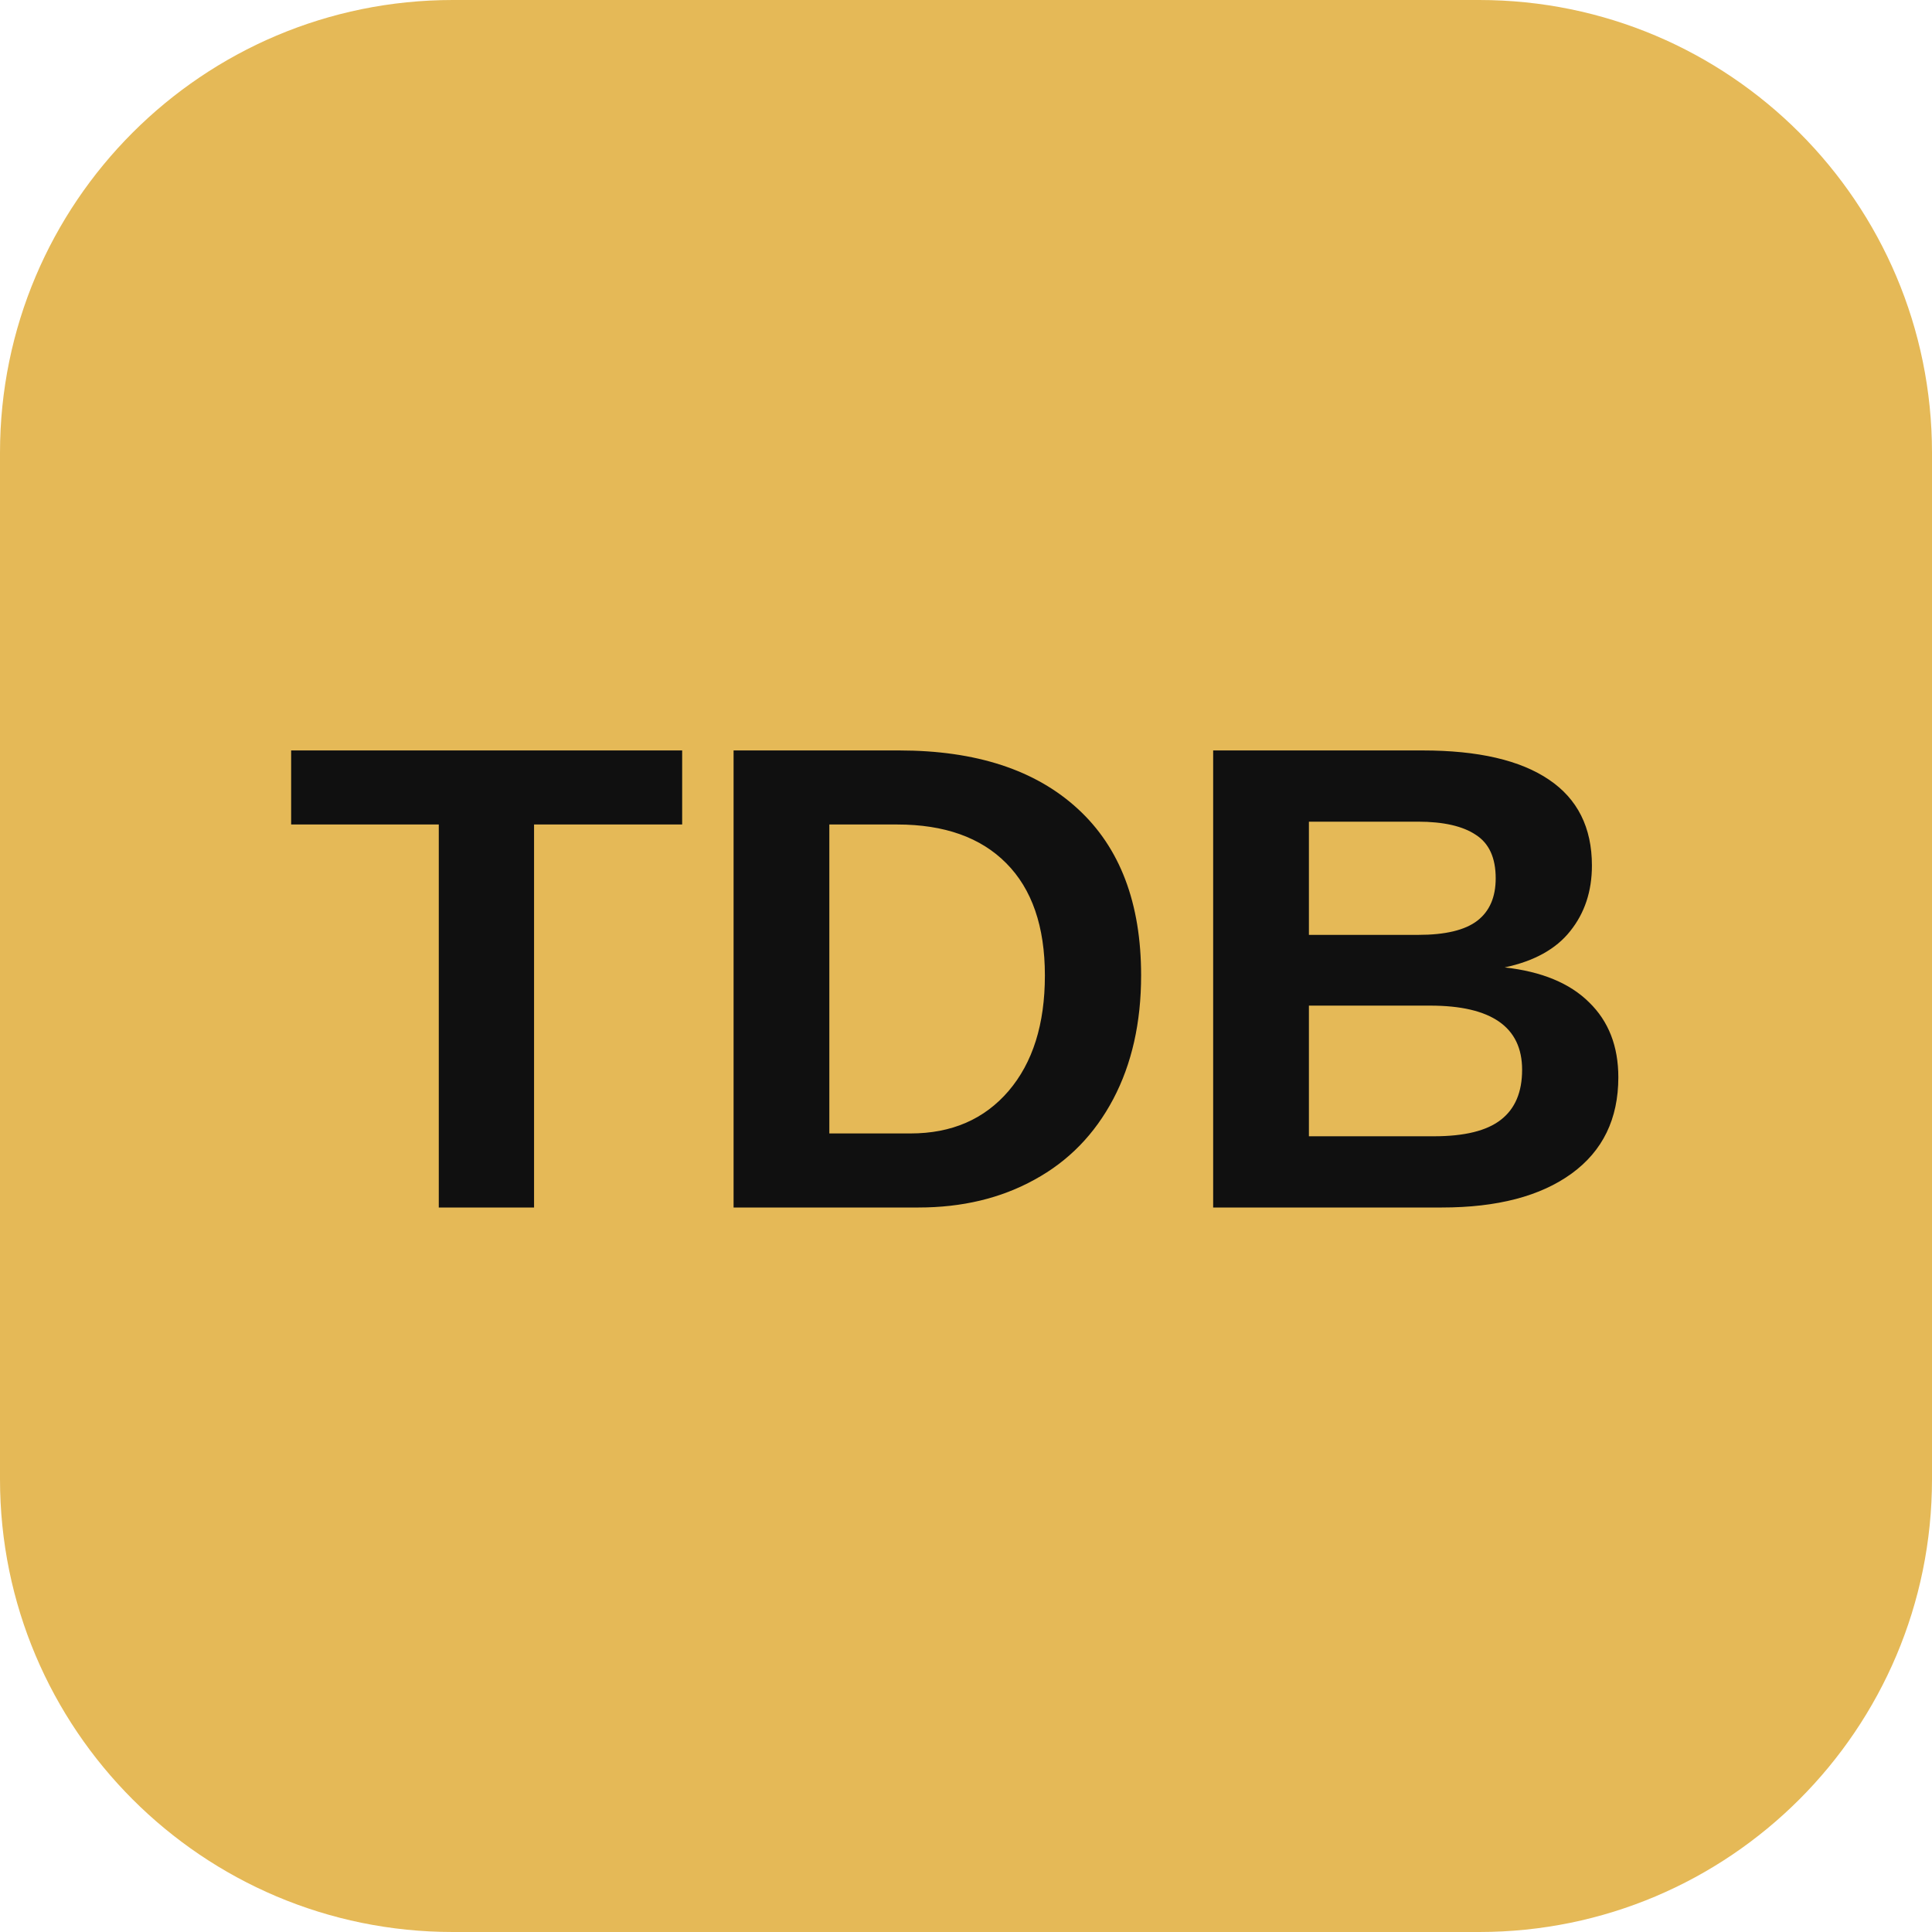
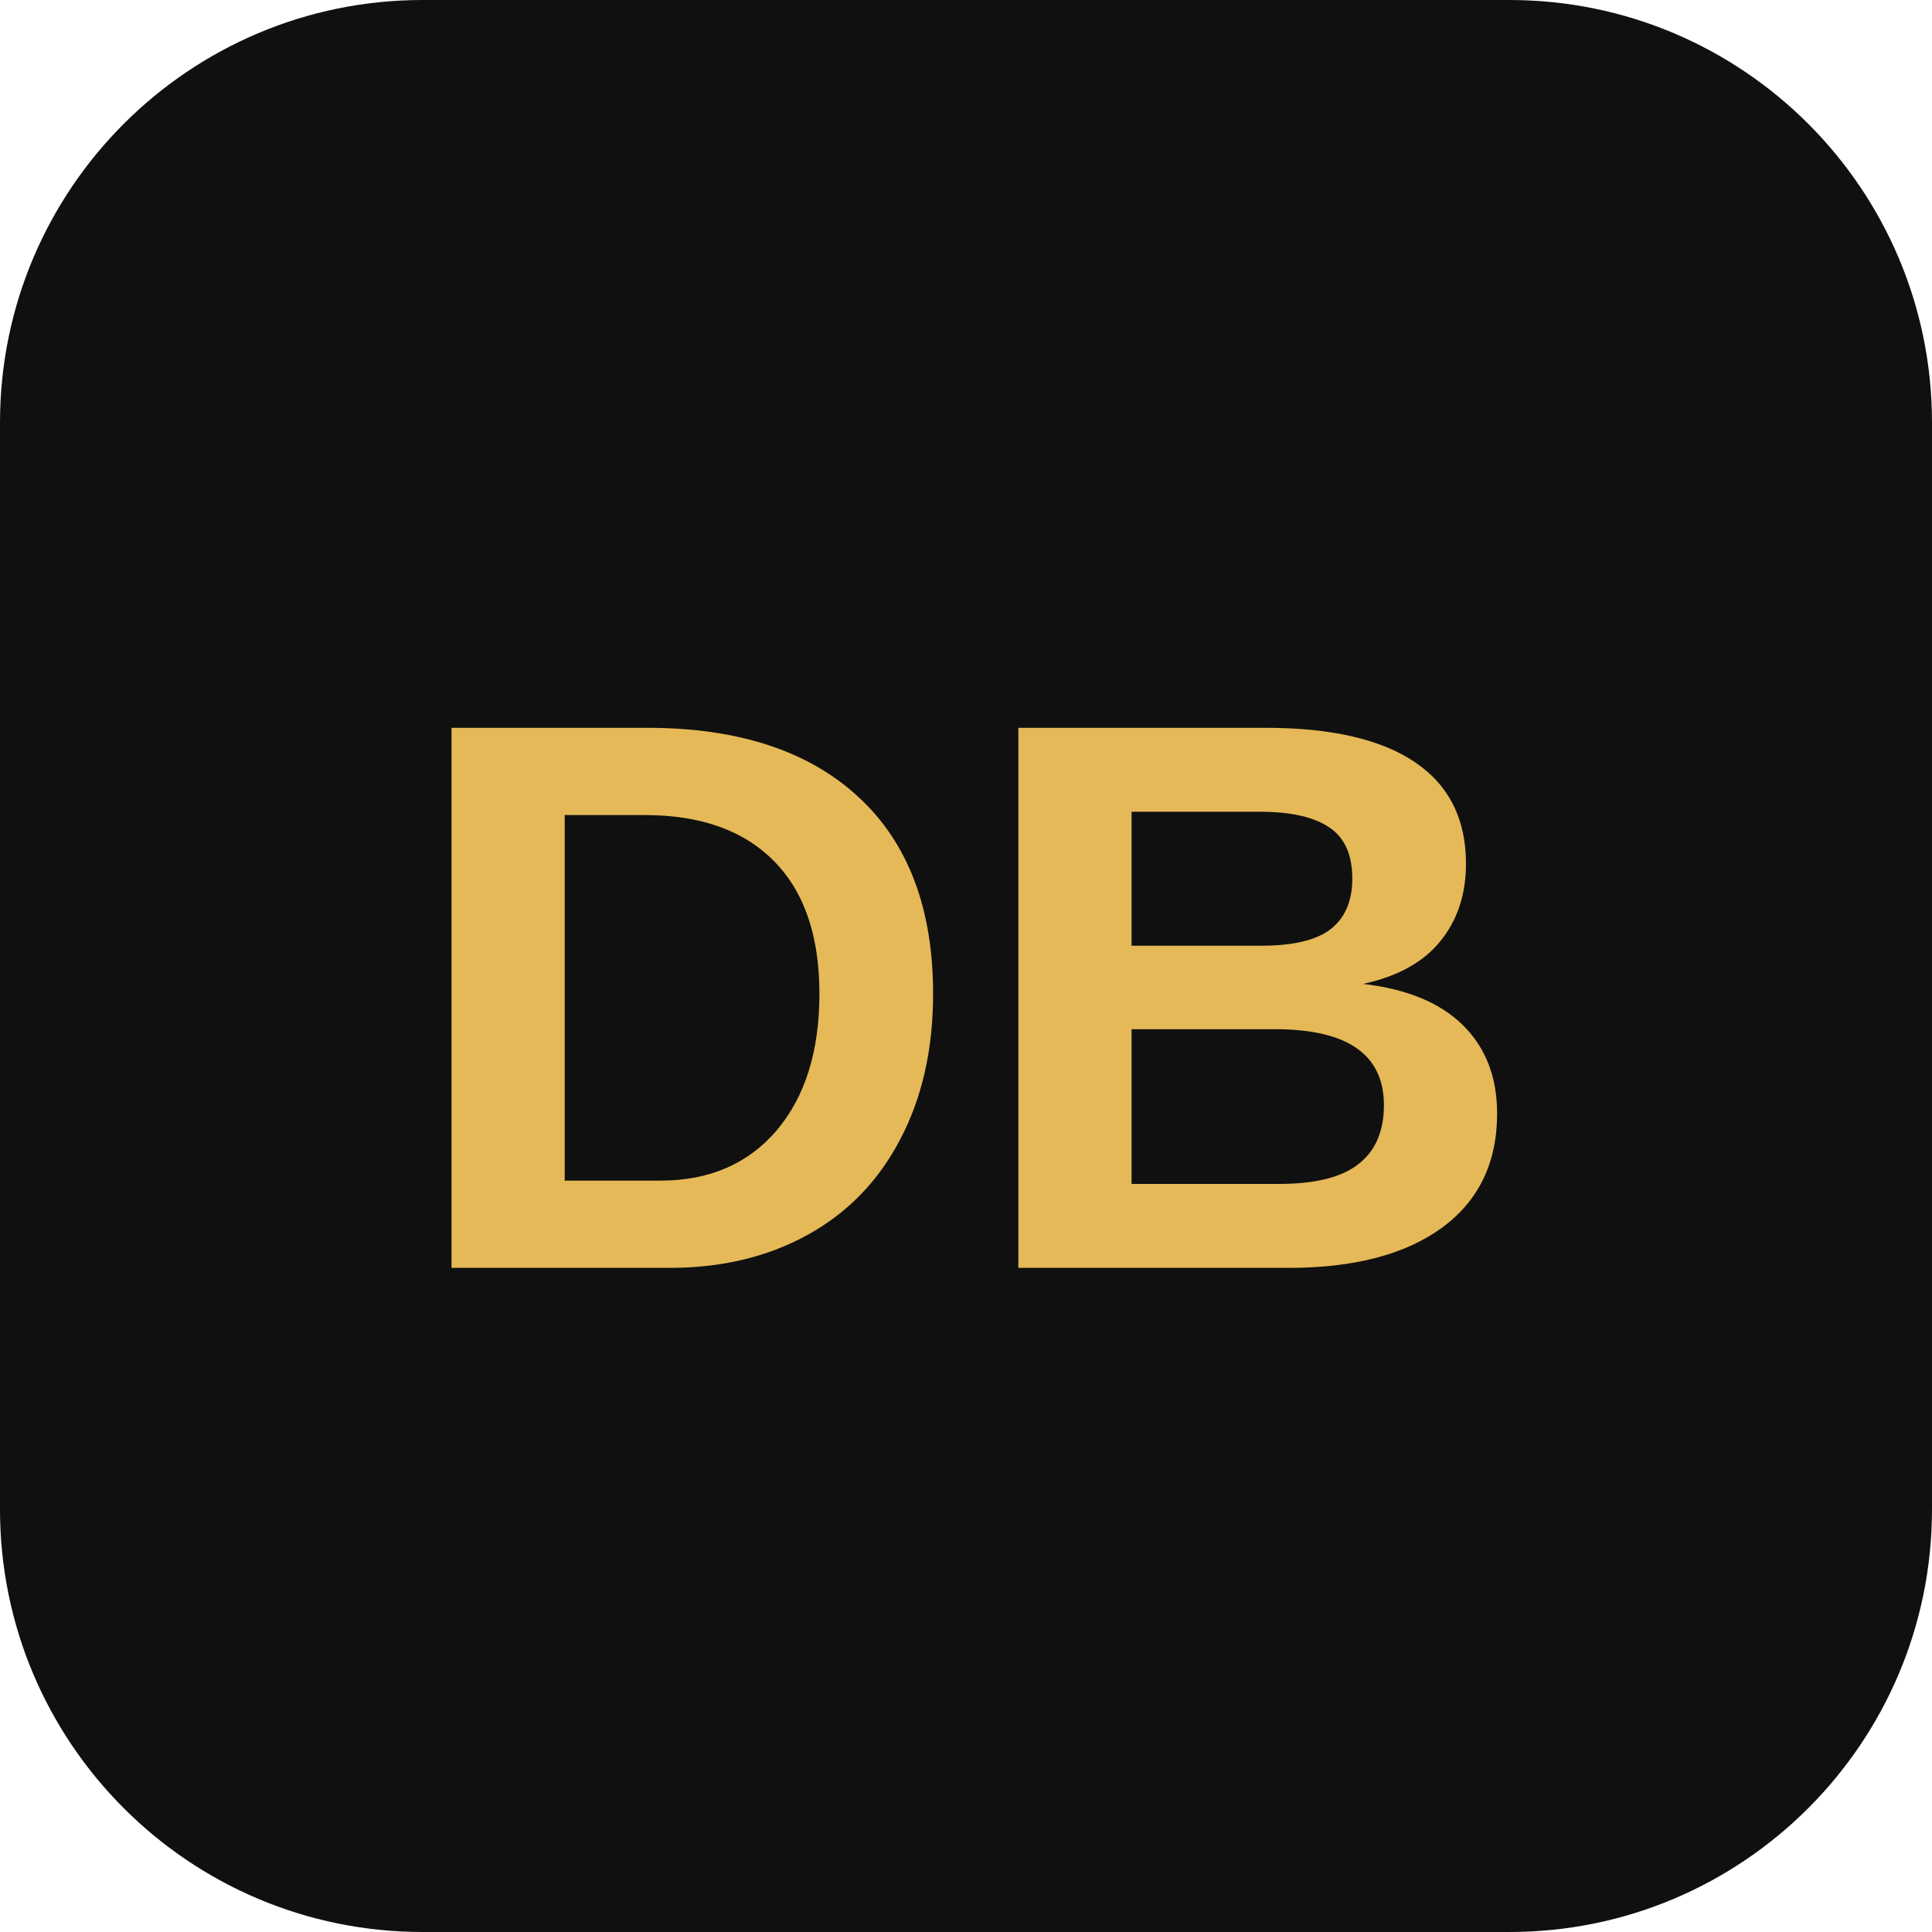
<svg xmlns="http://www.w3.org/2000/svg" viewBox="0 0 64 64">
-   <rect width="64" height="64" rx="15" fill="#E5B957" />
-   <text x="32" y="40" text-anchor="middle" font-family="Manrope,Arial,sans-serif" font-weight="800" font-size="22" fill="#101010">TDB</text>
+   <rect width="64" height="64" rx="14" fill="#101010" />
+   <text x="32" y="42" text-anchor="middle" font-family="Manrope,Arial,sans-serif" font-weight="800" font-size="26" fill="#E5B957">DB</text>
</svg>
